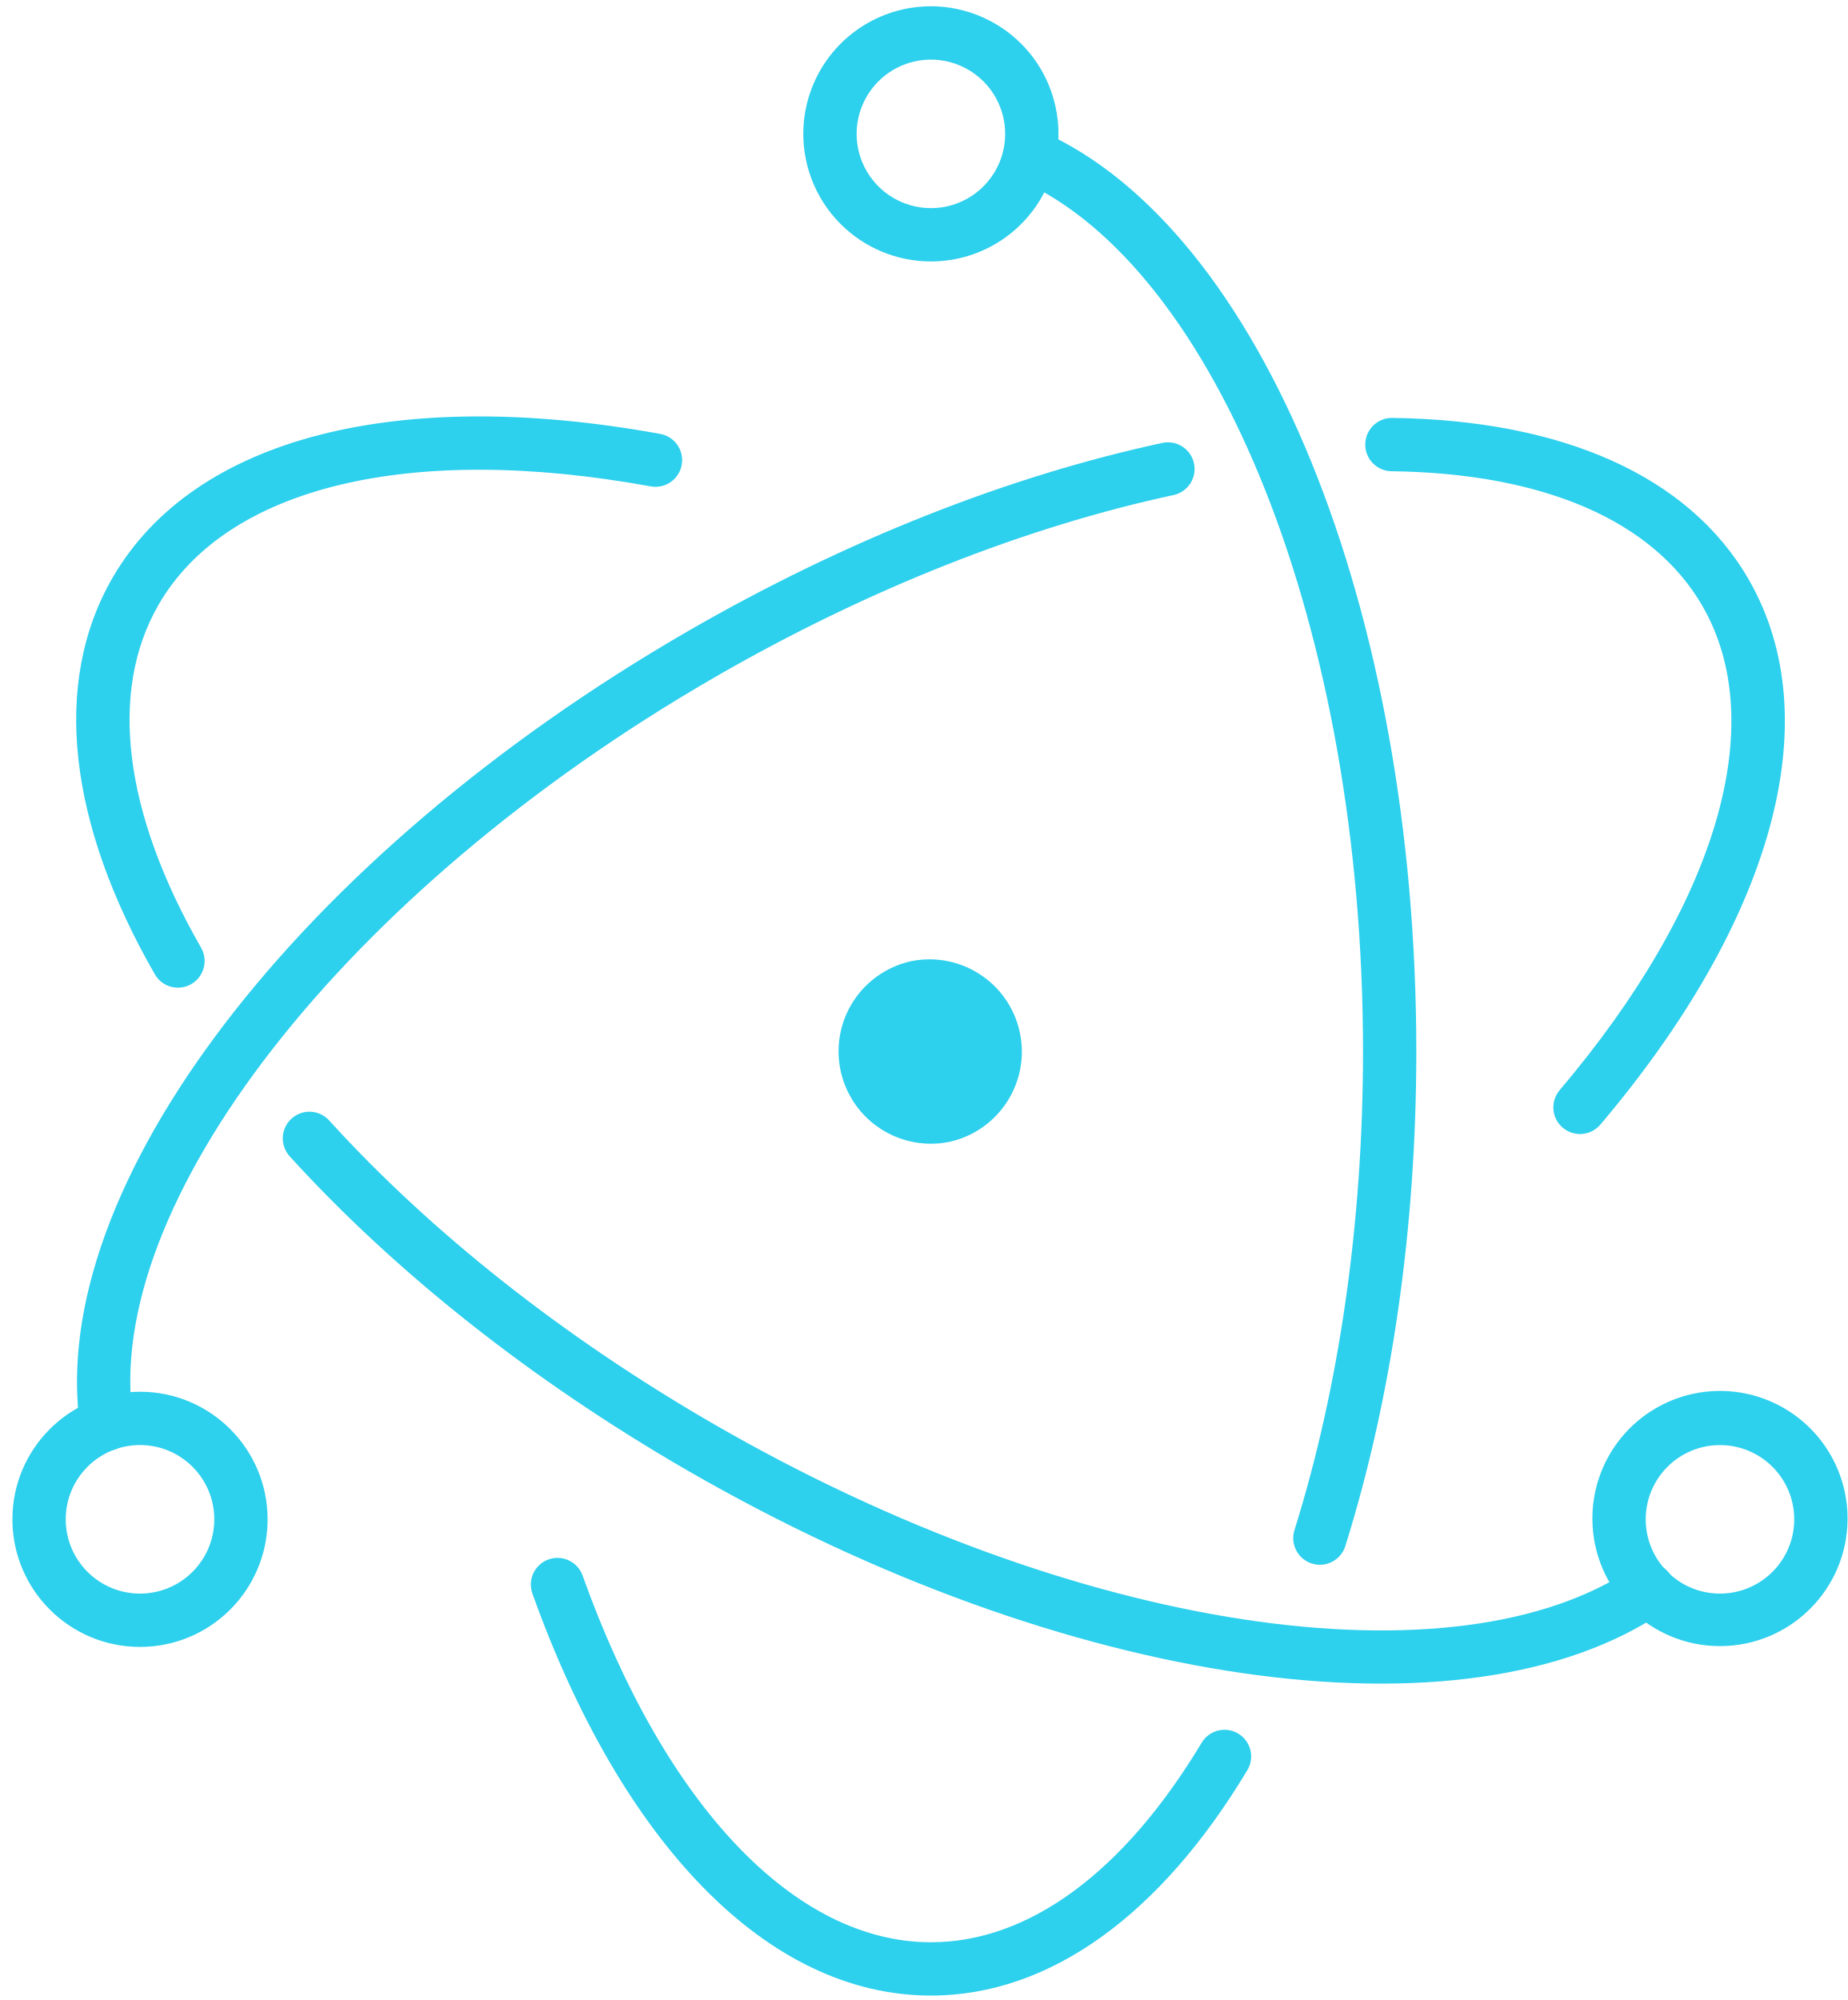
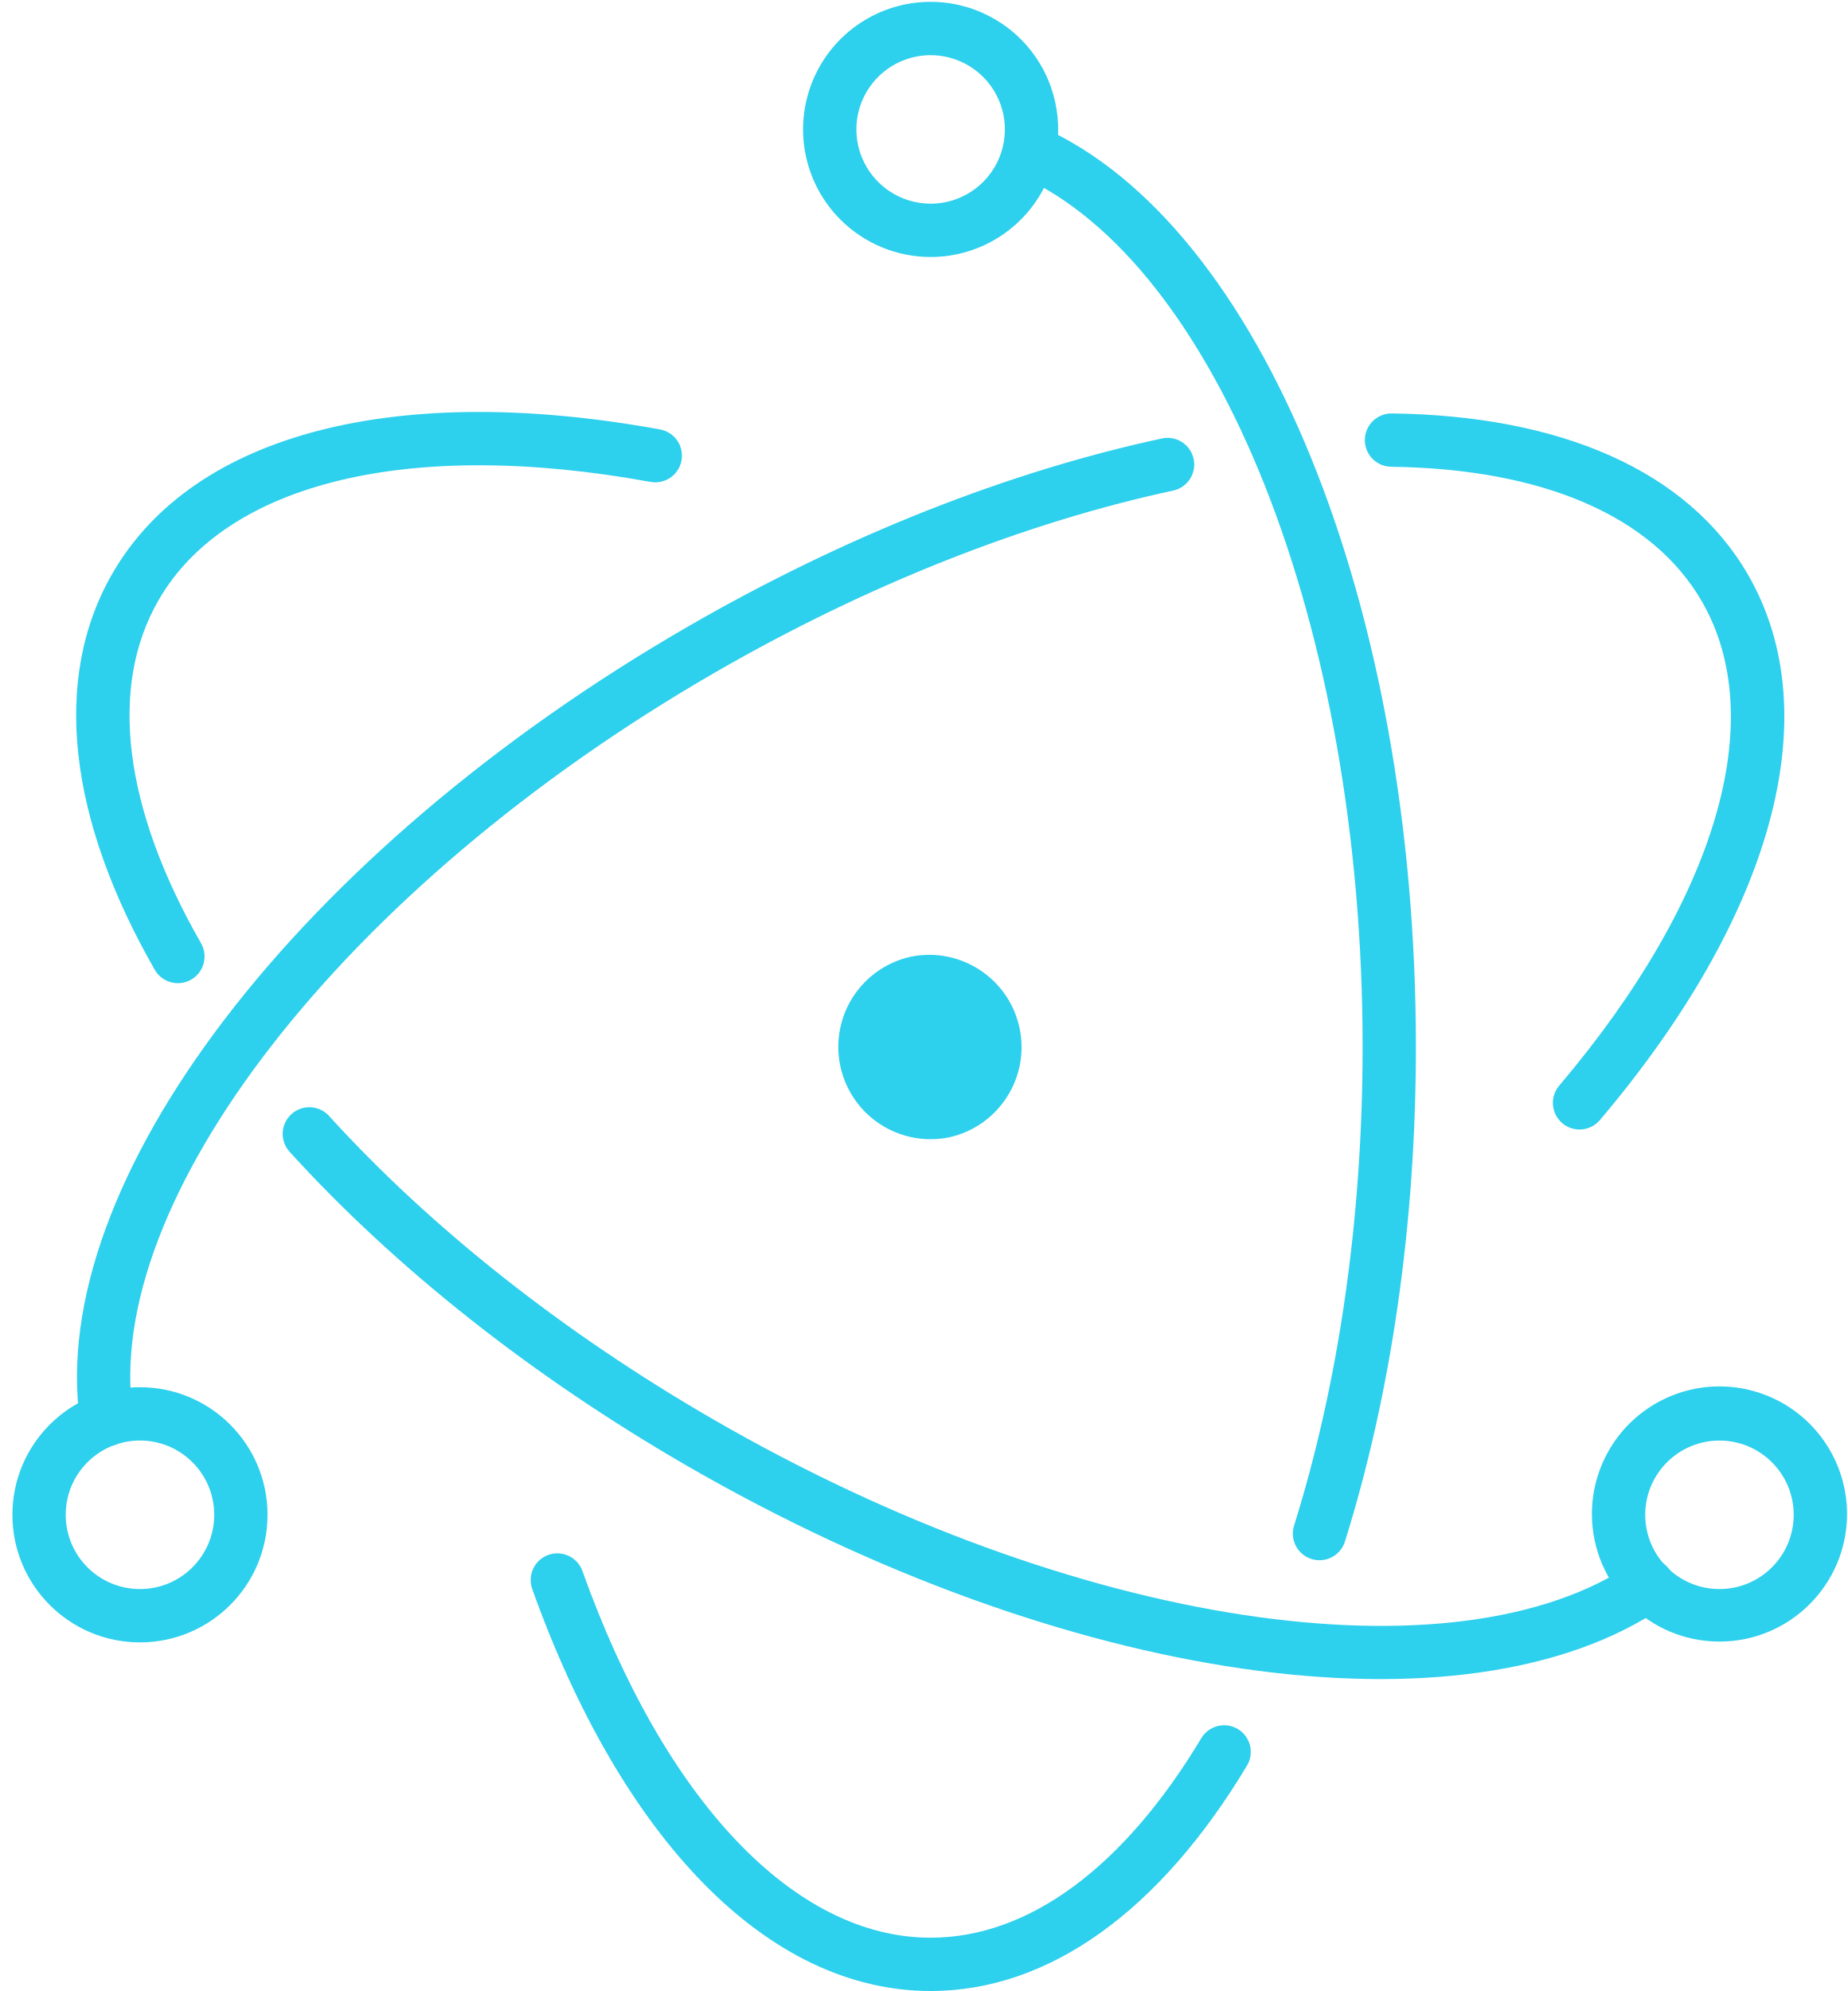
- <svg xmlns="http://www.w3.org/2000/svg" fill="none" height="2500" width="2310" viewBox="-1.738 -0.128 353.704 381.095">
+ <svg xmlns="http://www.w3.org/2000/svg" fill="none" viewBox="-1.738 -0.128 353.704 381.095">
  <g fill="#2dd0ed">
    <path d="M124.561 82.06c-49.756-9.062-89.097.425-104.776 27.579-11.7 20.263-8.36 47.133 8.106 75.854a5.102 5.102 0 0 0 6.967 1.89 5.107 5.107 0 0 0 1.89-6.968c-14.834-25.869-17.725-49.058-8.125-65.674 13.023-22.558 48.11-31.02 94.106-22.641a5.105 5.105 0 0 0 5.976-6.103 5.105 5.105 0 0 0-4.149-3.936zM53.765 220.4c20.117 22.11 46.255 42.847 76.064 60.059 72.173 41.67 149.009 52.808 186.875 26.987a5.103 5.103 0 0 0-5.747-8.432c-33.892 23.11-106.88 12.529-176.025-27.393-28.921-16.699-54.229-36.777-73.618-58.086a5.108 5.108 0 0 0-5.538-1.437 5.103 5.103 0 0 0-2.011 8.302z" />
    <path d="M304.629 214.194c32.578-38.486 43.955-77.197 28.31-104.297-11.513-19.94-35.854-30.468-68.198-30.888a5.106 5.106 0 0 0-5.171 5.034 5.092 5.092 0 0 0 3.087 4.756 5.104 5.104 0 0 0 1.948.415c29.091.376 50.063 9.448 59.497 25.786 12.993 22.51 2.851 57.031-27.261 92.603a5.098 5.098 0 0 0 .535 7.264 5.11 5.11 0 0 0 7.253-.673zM220.903 83.76c-29.458 6.313-60.81 18.652-90.918 36.035C55.474 162.813 6.87 226.24 13.623 272.236a5.102 5.102 0 1 0 10.093-1.484c-5.991-40.835 40.078-100.962 111.367-142.119 29.209-16.865 59.57-28.809 87.959-34.898a5.104 5.104 0 0 0-2.139-9.975z" />
    <path d="M100.195 304.121c17.041 47.559 44.903 76.846 76.241 76.846 22.851 0 43.994-15.576 60.483-43.003a5.109 5.109 0 0 0 .68-3.919 5.1 5.1 0 0 0-8.096-2.877c-.54.419-.99.941-1.324 1.537-14.82 24.649-33.023 38.062-51.743 38.062-26.026 0-50.884-26.123-66.631-70.088a5.115 5.115 0 0 0-2.611-2.972 5.12 5.12 0 0 0-1.953-.505 5.109 5.109 0 0 0-5.375 4.929 5.105 5.105 0 0 0 .334 1.99zm155.596-9.307c8.818-28.173 13.55-60.683 13.55-94.56 0-84.522-29.58-157.388-71.719-176.099a5.103 5.103 0 0 0-4.141 9.326c37.583 16.69 65.66 85.84 65.66 166.773 0 32.861-4.59 64.346-13.086 91.514a5.092 5.092 0 0 0 .28 3.953 5.103 5.103 0 0 0 9.456-.907zm96.089-4.995a24.419 24.419 0 1 0-48.837.001 24.419 24.419 0 0 0 48.837-.001zm-10.205 0a14.217 14.217 0 0 1-14.214 14.214 14.213 14.213 0 1 1 14.214-14.214zM25.059 314.238a24.416 24.416 0 0 0 24.419-24.419 24.417 24.417 0 0 0-24.42-24.419A24.417 24.417 0 0 0 .64 289.819a24.417 24.417 0 0 0 24.419 24.419zm0-10.205a14.217 14.217 0 1 1 0-28.434 14.217 14.217 0 0 1 0 28.434z" />
    <path d="M176.436 49.063a24.415 24.415 0 0 0 22.56-15.075A24.422 24.422 0 0 0 176.436.225a24.417 24.417 0 0 0-17.267 41.685 24.418 24.418 0 0 0 17.267 7.152zm0-10.206a14.217 14.217 0 0 1-13.132-8.774 14.201 14.201 0 0 1 0-10.879 14.207 14.207 0 0 1 7.692-7.692 14.216 14.216 0 1 1 5.44 27.35zm3.73 178.672a17.677 17.677 0 0 1-13.306-2.421 17.67 17.67 0 0 1 5.845-32.125 17.674 17.674 0 0 1 20.738 13.597 17.674 17.674 0 0 1-13.277 20.944z" />
  </g>
</svg>
